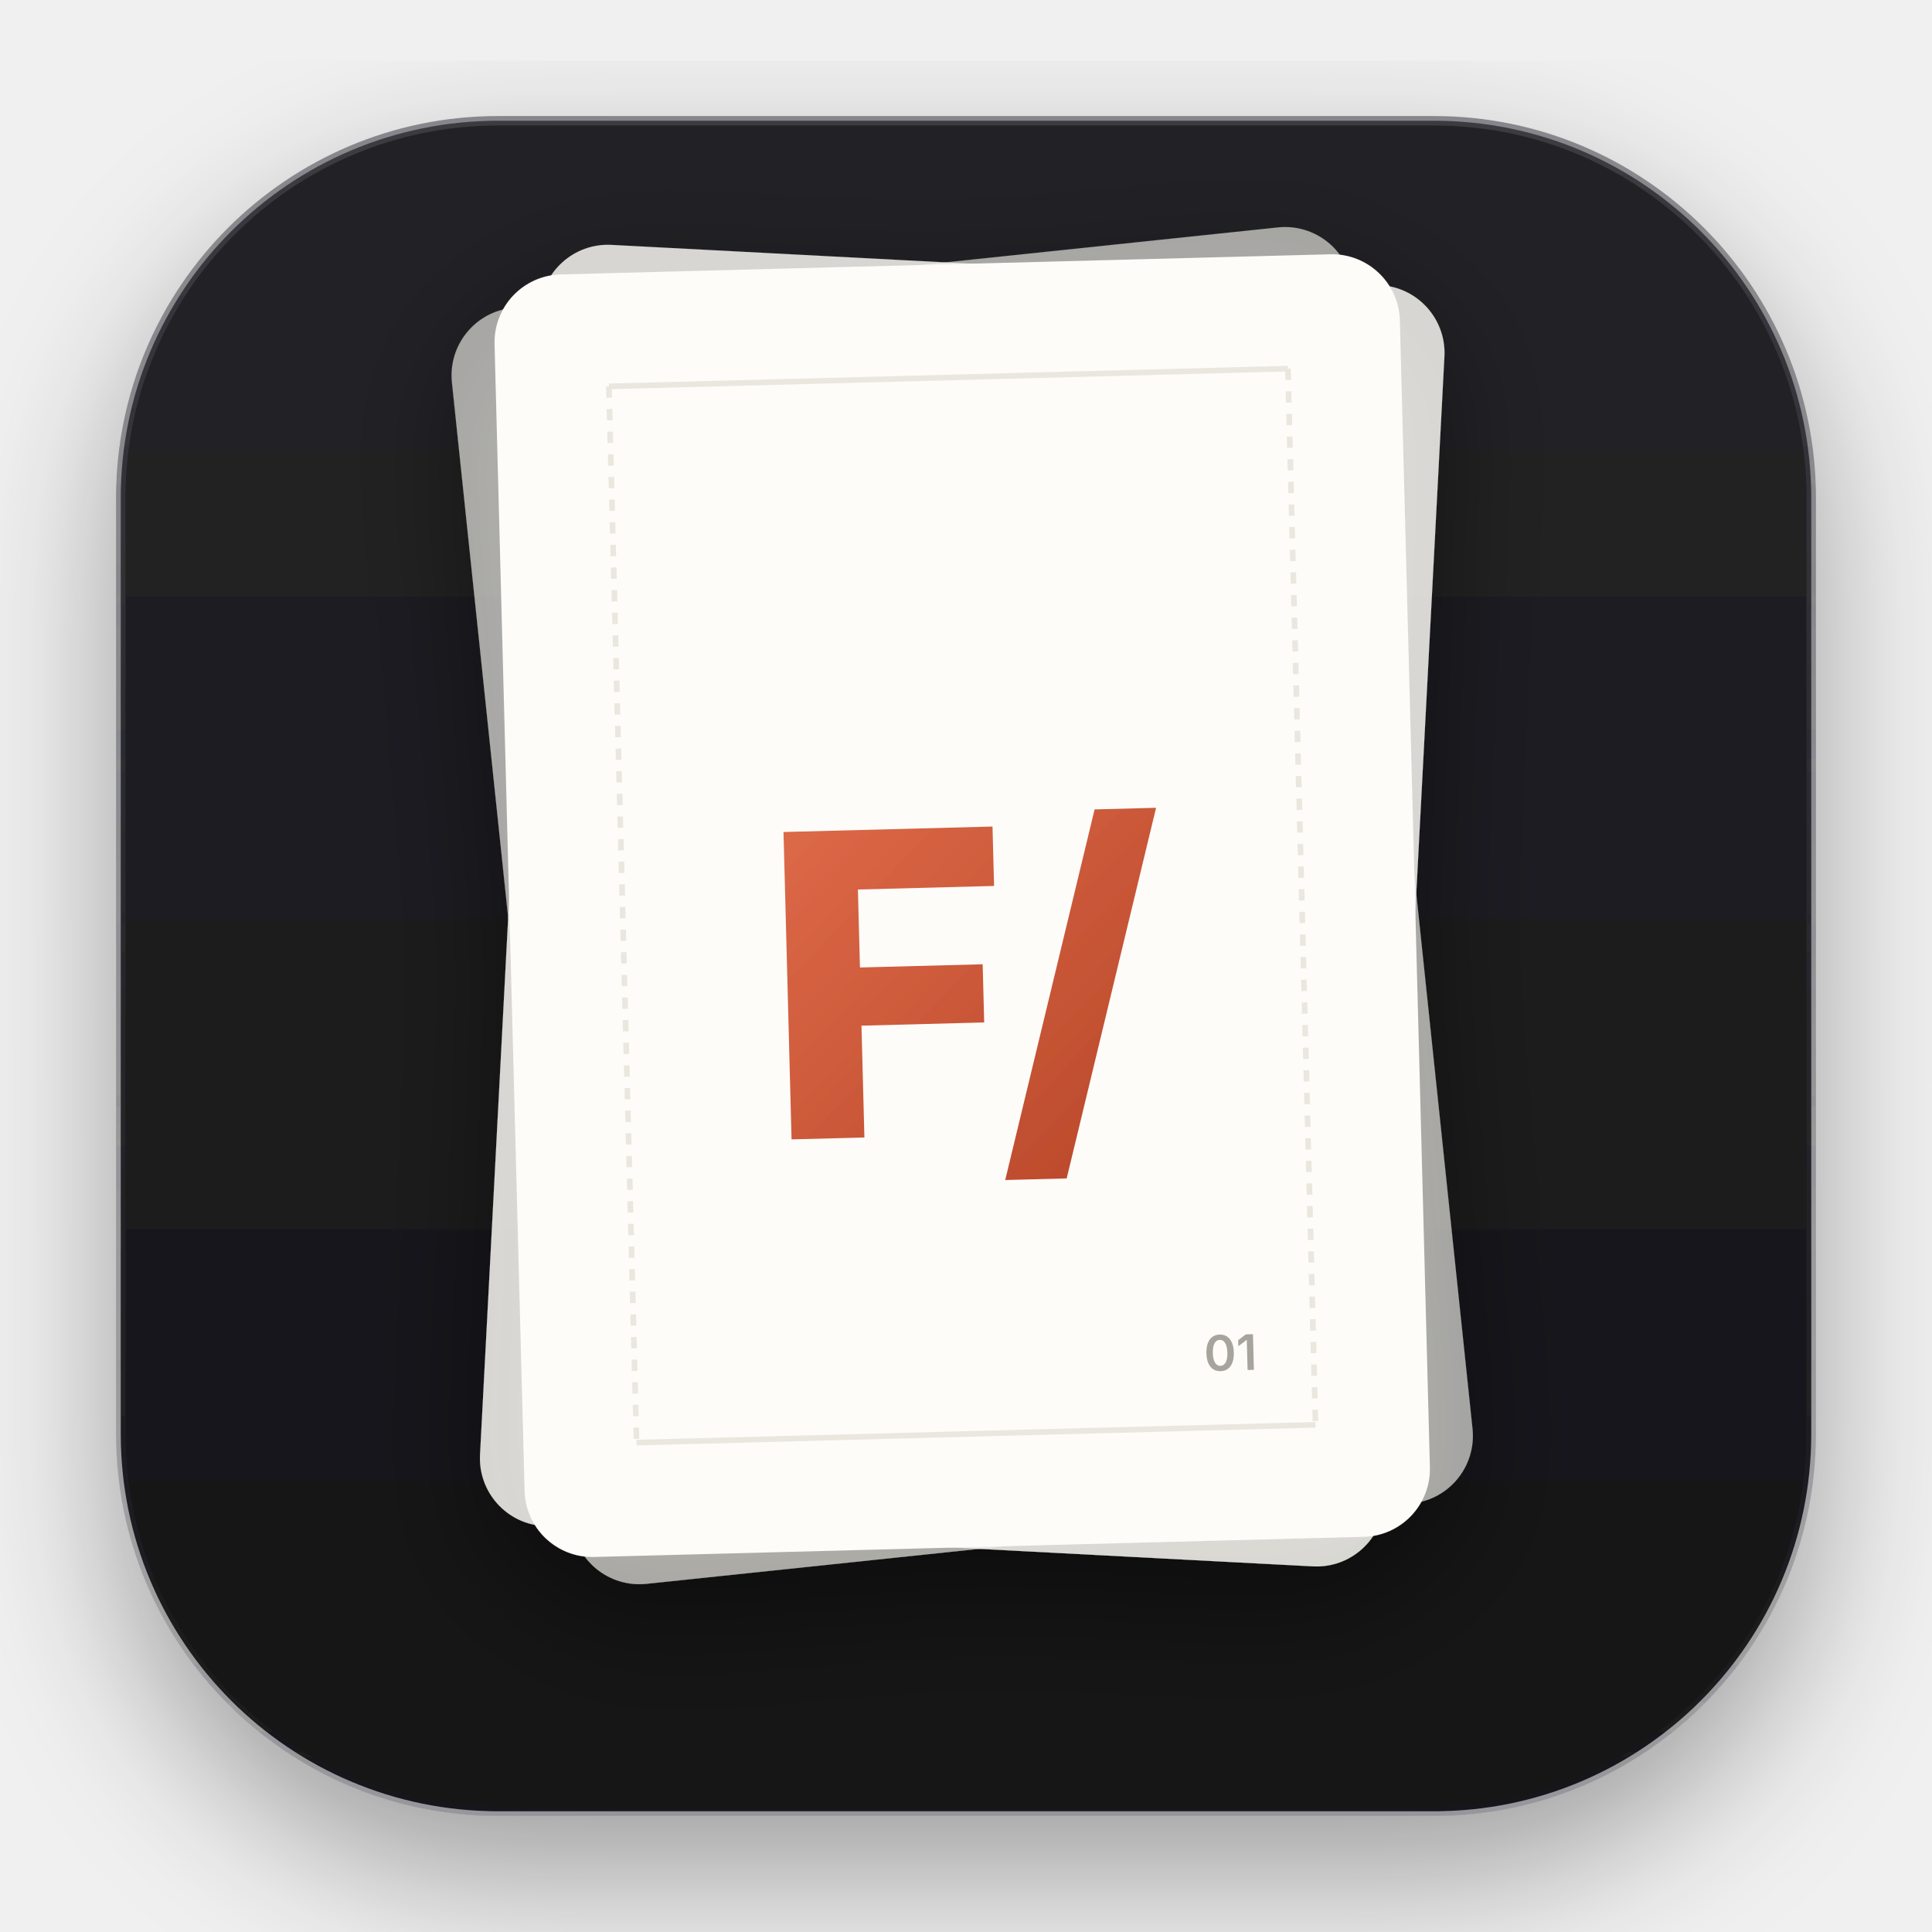
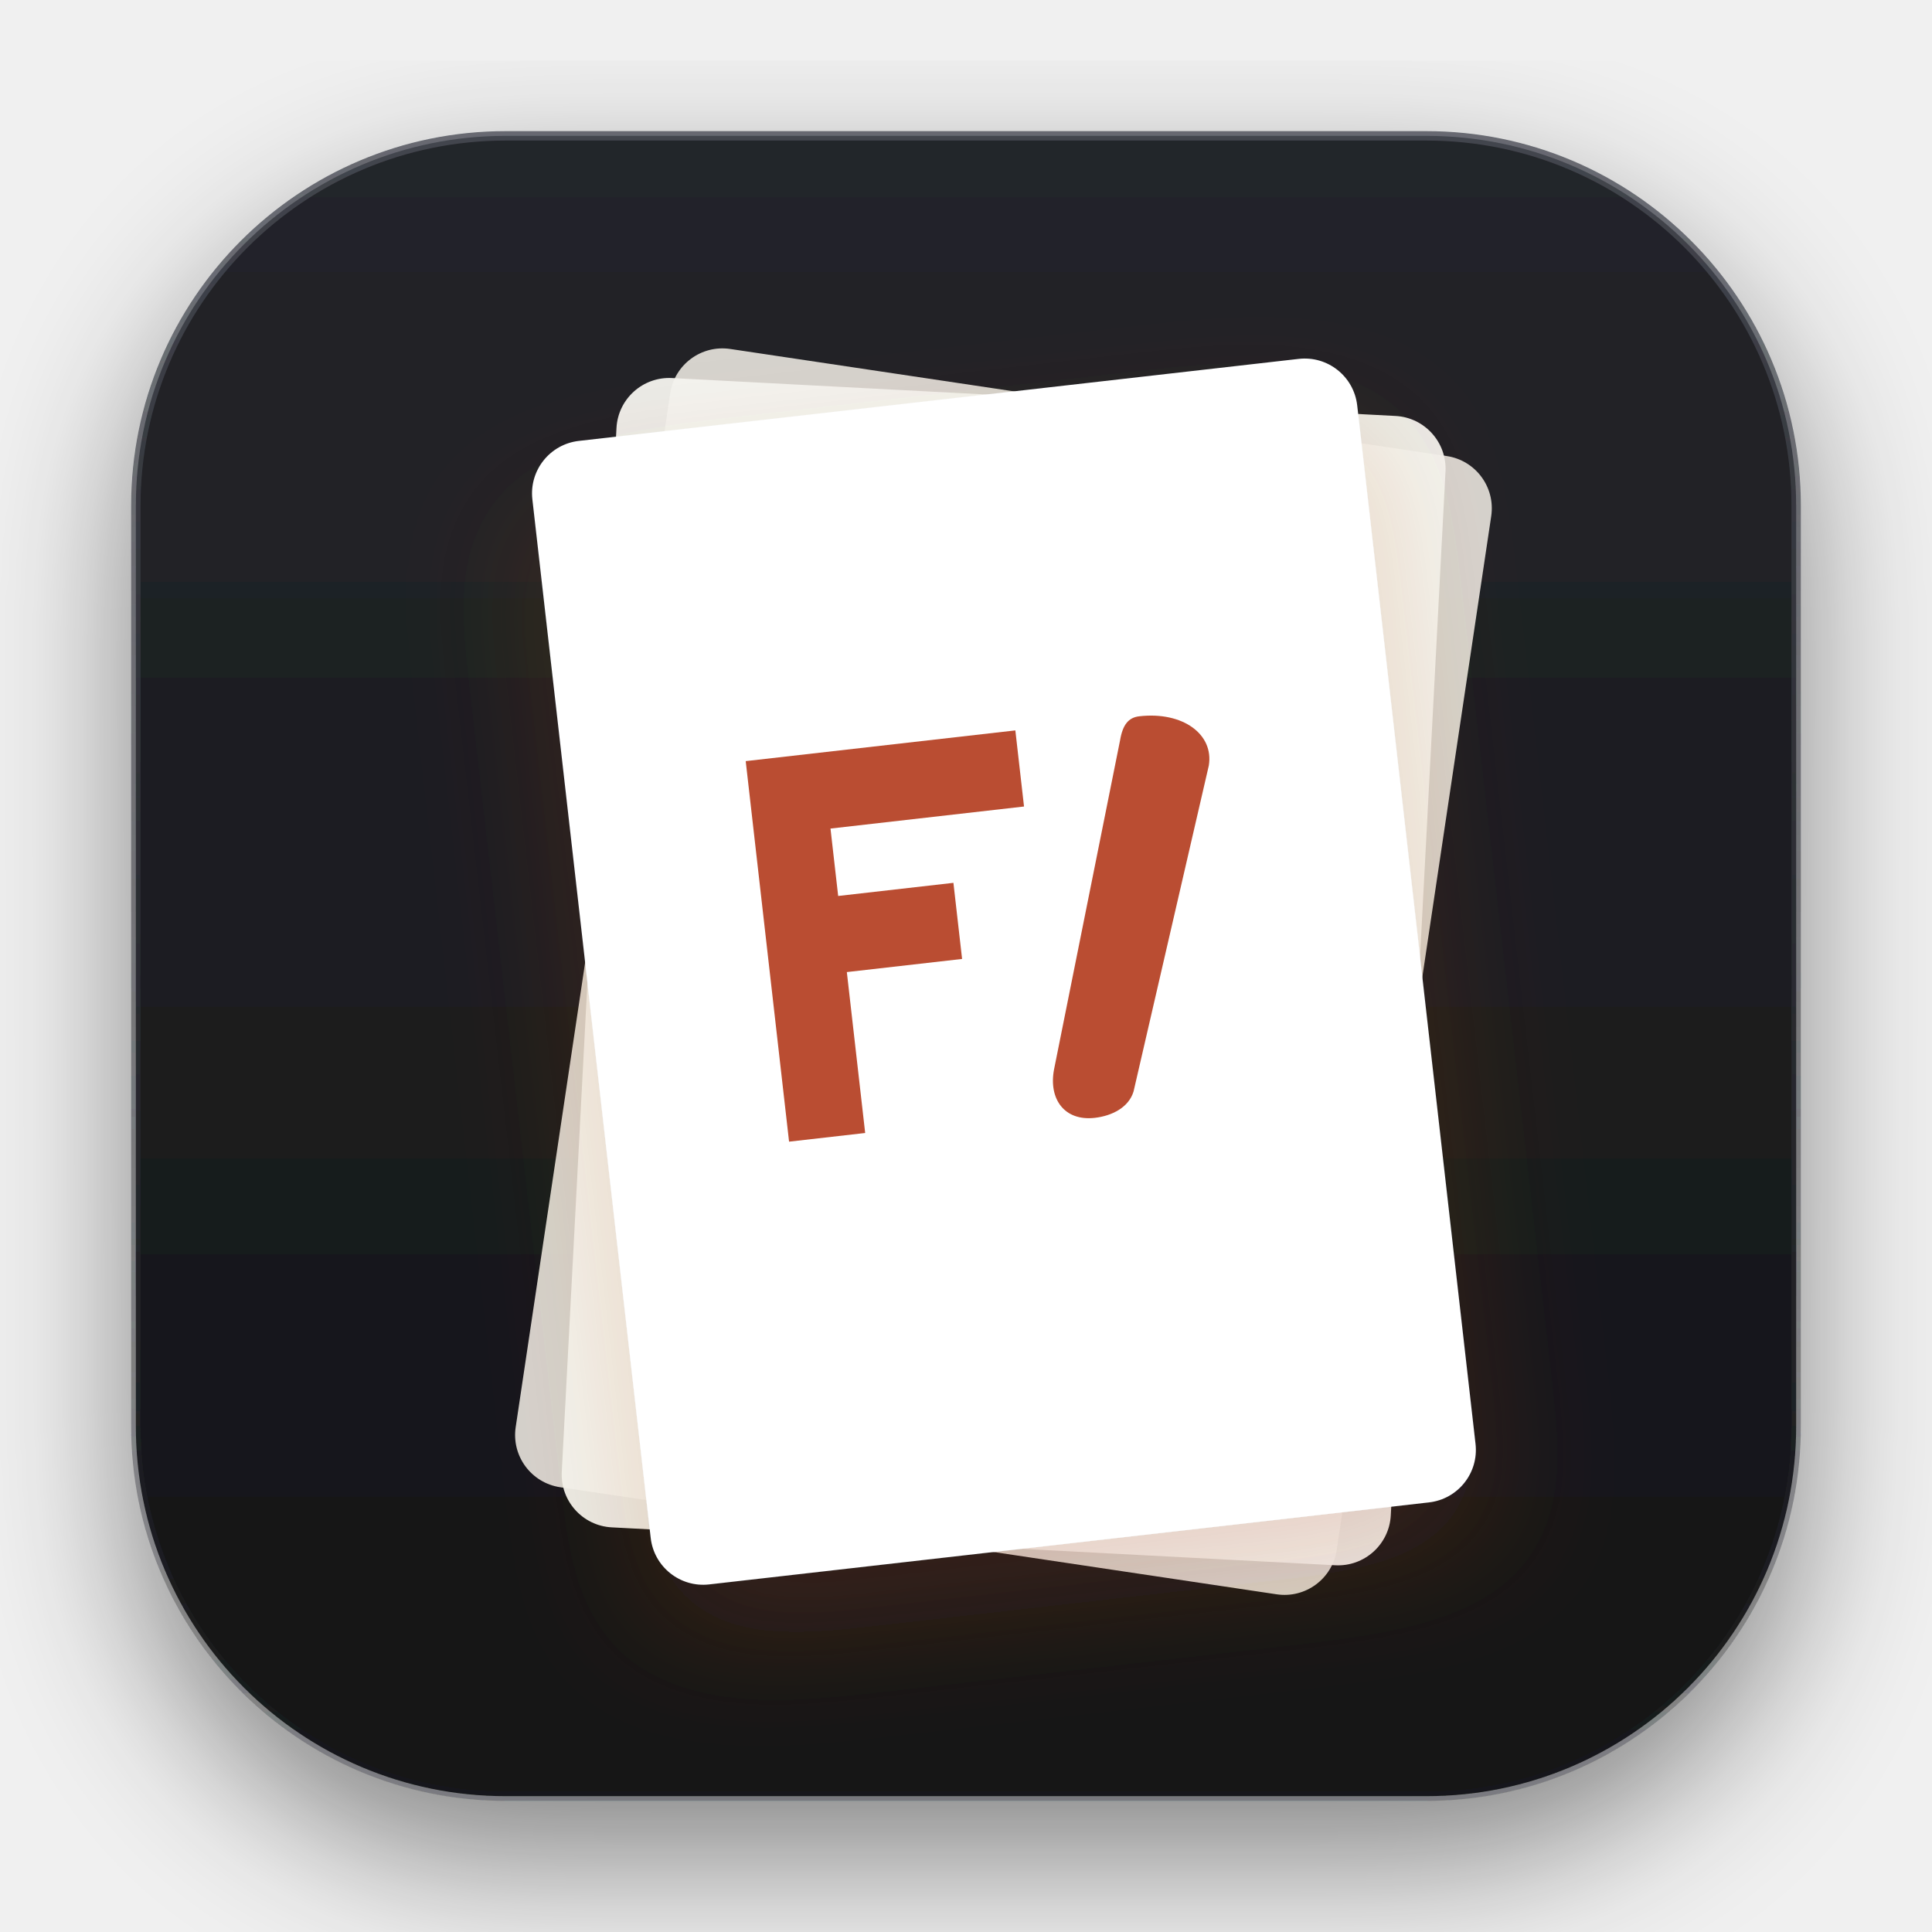
<svg xmlns="http://www.w3.org/2000/svg" viewBox="0 0 512 512" width="512" height="512">
  <defs>
    <linearGradient id="bgGrad" x1="0%" y1="0%" x2="0%" y2="100%">
-       <stop offset="0%" stop-color="#242428" />
-       <stop offset="100%" stop-color="#141416" />
+       <stop offset="0%" stop-color="#24252a" />
+       <stop offset="100%" stop-color="#131416" />
    </linearGradient>
    <linearGradient id="borderGrad" x1="0%" y1="0%" x2="0%" y2="100%">
-       <stop offset="0%" stop-color="#4a4a52" stop-opacity="0.6" />
-       <stop offset="100%" stop-color="#2a2a30" stop-opacity="0.2" />
+       <stop offset="0%" stop-color="#4a4d56" stop-opacity="0.8" />
+       <stop offset="100%" stop-color="#222327" stop-opacity="0.3" />
    </linearGradient>
    <linearGradient id="accentGrad" x1="0%" y1="0%" x2="100%" y2="100%">
-       <stop offset="0%" stop-color="#dd6948" />
-       <stop offset="100%" stop-color="#b84729" />
+       <stop offset="0%" stop-color="#c85433" />
+       <stop offset="100%" stop-color="#ba4e31" />
    </linearGradient>
-     <filter id="pageShadow" x="-20%" y="-20%" width="150%" height="150%">
-       <feDropShadow dx="0" dy="12" stdDeviation="16" flood-color="#000000" flood-opacity="0.45" />
+     <filter id="tileShadow" x="-20%" y="-20%" width="150%" height="150%">
+       <feDropShadow dx="0" dy="16" stdDeviation="20" flood-color="#000000" flood-opacity="0.45" />
    </filter>
-     <filter id="tileShadow" x="-20%" y="-20%" width="150%" height="150%">
-       <feDropShadow dx="0" dy="16" stdDeviation="20" flood-color="#000000" flood-opacity="0.35" />
+     <filter id="sheetShadow" x="-20%" y="-20%" width="150%" height="150%">
+       <feDropShadow dx="0" dy="8" stdDeviation="12" flood-color="#000000" flood-opacity="0.3" />
+       <feDropShadow dx="0" dy="16" stdDeviation="18" flood-color="#ba4e31" flood-opacity="0.2" />
    </filter>
  </defs>
  <g filter="url(#tileShadow)">
-     <rect x="32" y="32" width="448" height="448" rx="100" ry="100" fill="url(#bgGrad)" stroke="url(#borderGrad)" stroke-width="2.5" />
+     <rect x="36" y="36" width="440" height="440" rx="98" ry="98" fill="url(#bgGrad)" stroke="url(#borderGrad)" stroke-width="2.5" />
  </g>
-   <g filter="url(#pageShadow)">
-     <rect x="135" y="70" width="240" height="340" rx="18" fill="#eae8e2" transform="rotate(-6 255 240)" opacity="0.65" />
-     <rect x="135" y="70" width="240" height="340" rx="18" fill="#f4f3ee" transform="rotate(3 255 240)" opacity="0.85" />
-     <g transform="rotate(-1.5 255 240)">
-       <rect x="135" y="70" width="240" height="340" rx="18" fill="#fdfcf9" />
-       <line x1="165" y1="100" x2="165" y2="380" stroke="#eae7df" stroke-width="1.5" stroke-dasharray="3 3" />
-       <line x1="345" y1="100" x2="345" y2="380" stroke="#eae7df" stroke-width="1.5" stroke-dasharray="3 3" />
-       <line x1="165" y1="100" x2="345" y2="100" stroke="#eae7df" stroke-width="1.5" />
-       <line x1="165" y1="380" x2="345" y2="380" stroke="#eae7df" stroke-width="1.5" />
-       <text x="255" y="260" font-family="-apple-system, BlinkMacSystemFont, 'SF Pro Display', 'Inter', sans-serif" font-size="112" font-weight="800" letter-spacing="-4" fill="url(#accentGrad)" text-anchor="middle" dominant-baseline="central">F/</text>
-       <text x="330" y="365" font-family="-apple-system, BlinkMacSystemFont, 'JetBrains Mono', monospace" font-size="13" font-weight="600" fill="#a6a49c" text-anchor="end">01</text>
+   <rect x="156" y="105" width="220" height="305" rx="14" fill="#eae7df" transform="rotate(8.5 266 257)" opacity="0.9" />
+   <rect x="156" y="105" width="220" height="305" rx="14" fill="#f5f4ef" transform="rotate(3 266 257)" opacity="0.95" />
+   <g transform="rotate(-6.5 266 257)" filter="url(#sheetShadow)">
+     <rect x="156" y="105" width="220" height="305" rx="14" fill="#ffffff" />
+     <g transform="translate(202, 192) scale(0.58)">
+       <path d="M 4 4 L 128 4 L 128 39 L 39 39 L 39 70 L 92 70 L 92 105 L 39 105 L 39 179 L 4 179 Z" fill="#ba4e31" />
+       <path d="M 185 4 C 205 4 218 16 214 30 L 163 174 C 160 181 152 184 144 184 C 130 184 124 173 128 160 L 175 14 C 177 7 180 4 185 4 Z" fill="#ba4e31" />
    </g>
  </g>
</svg>
